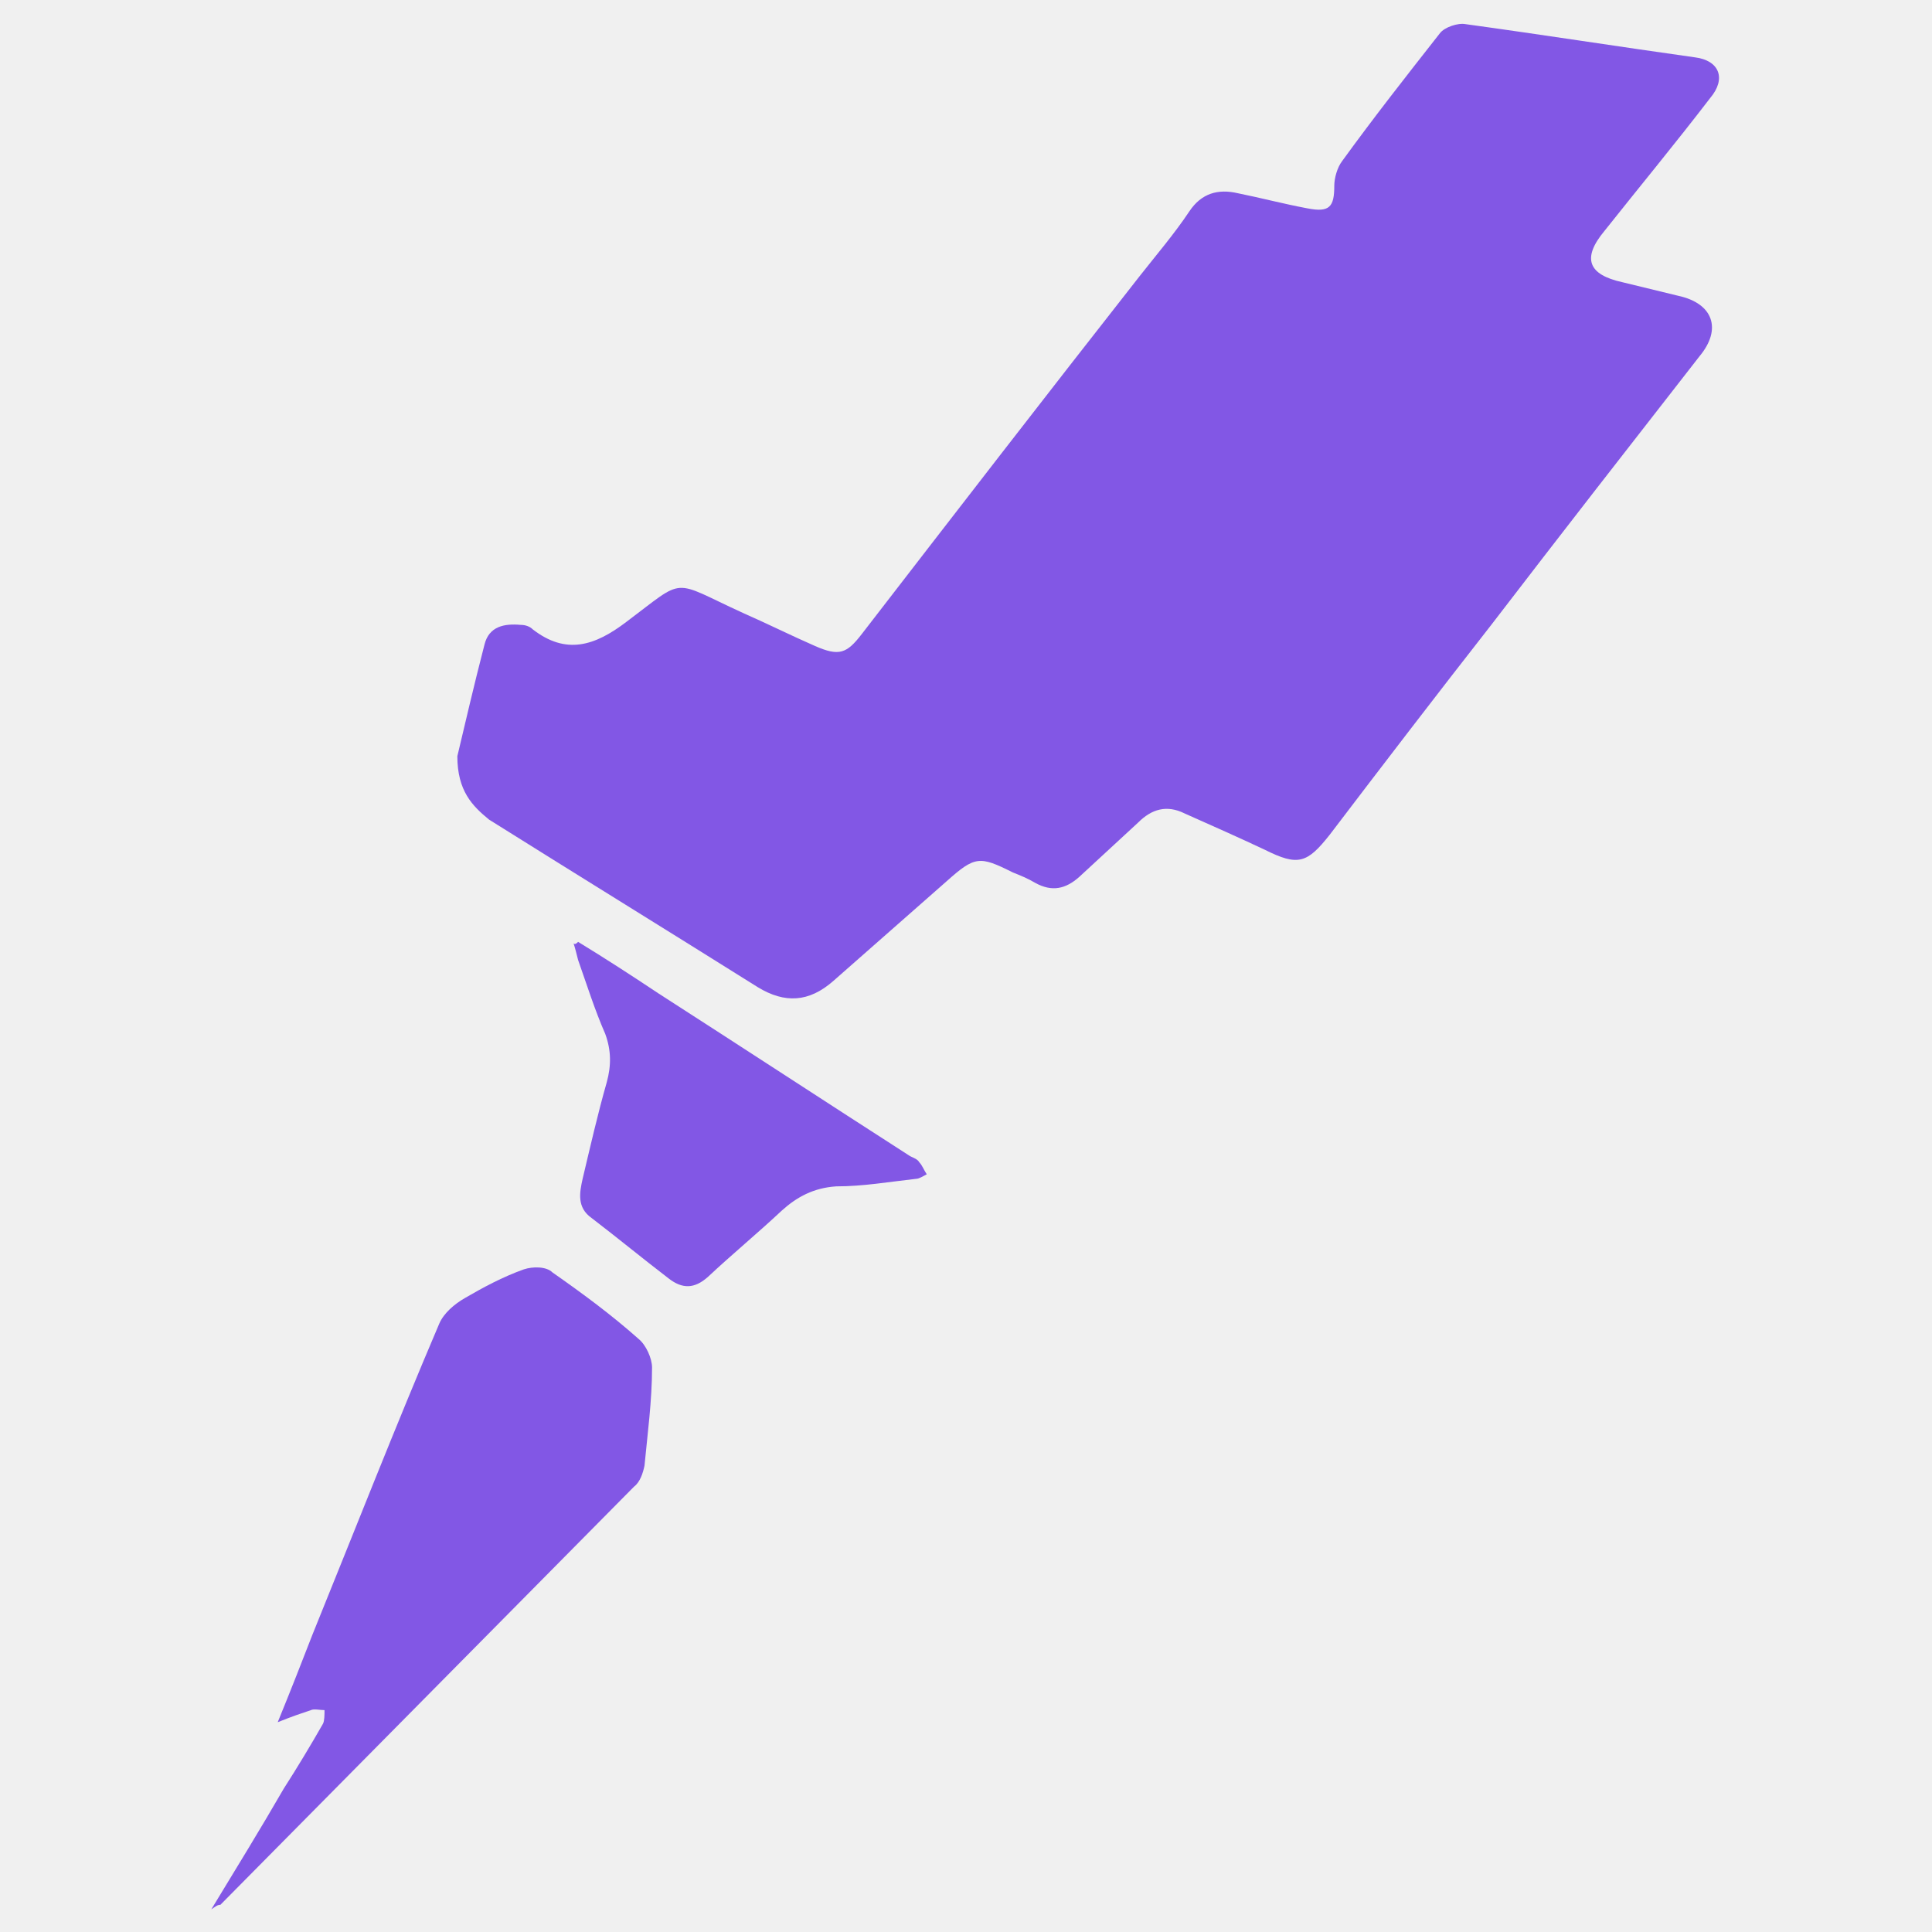
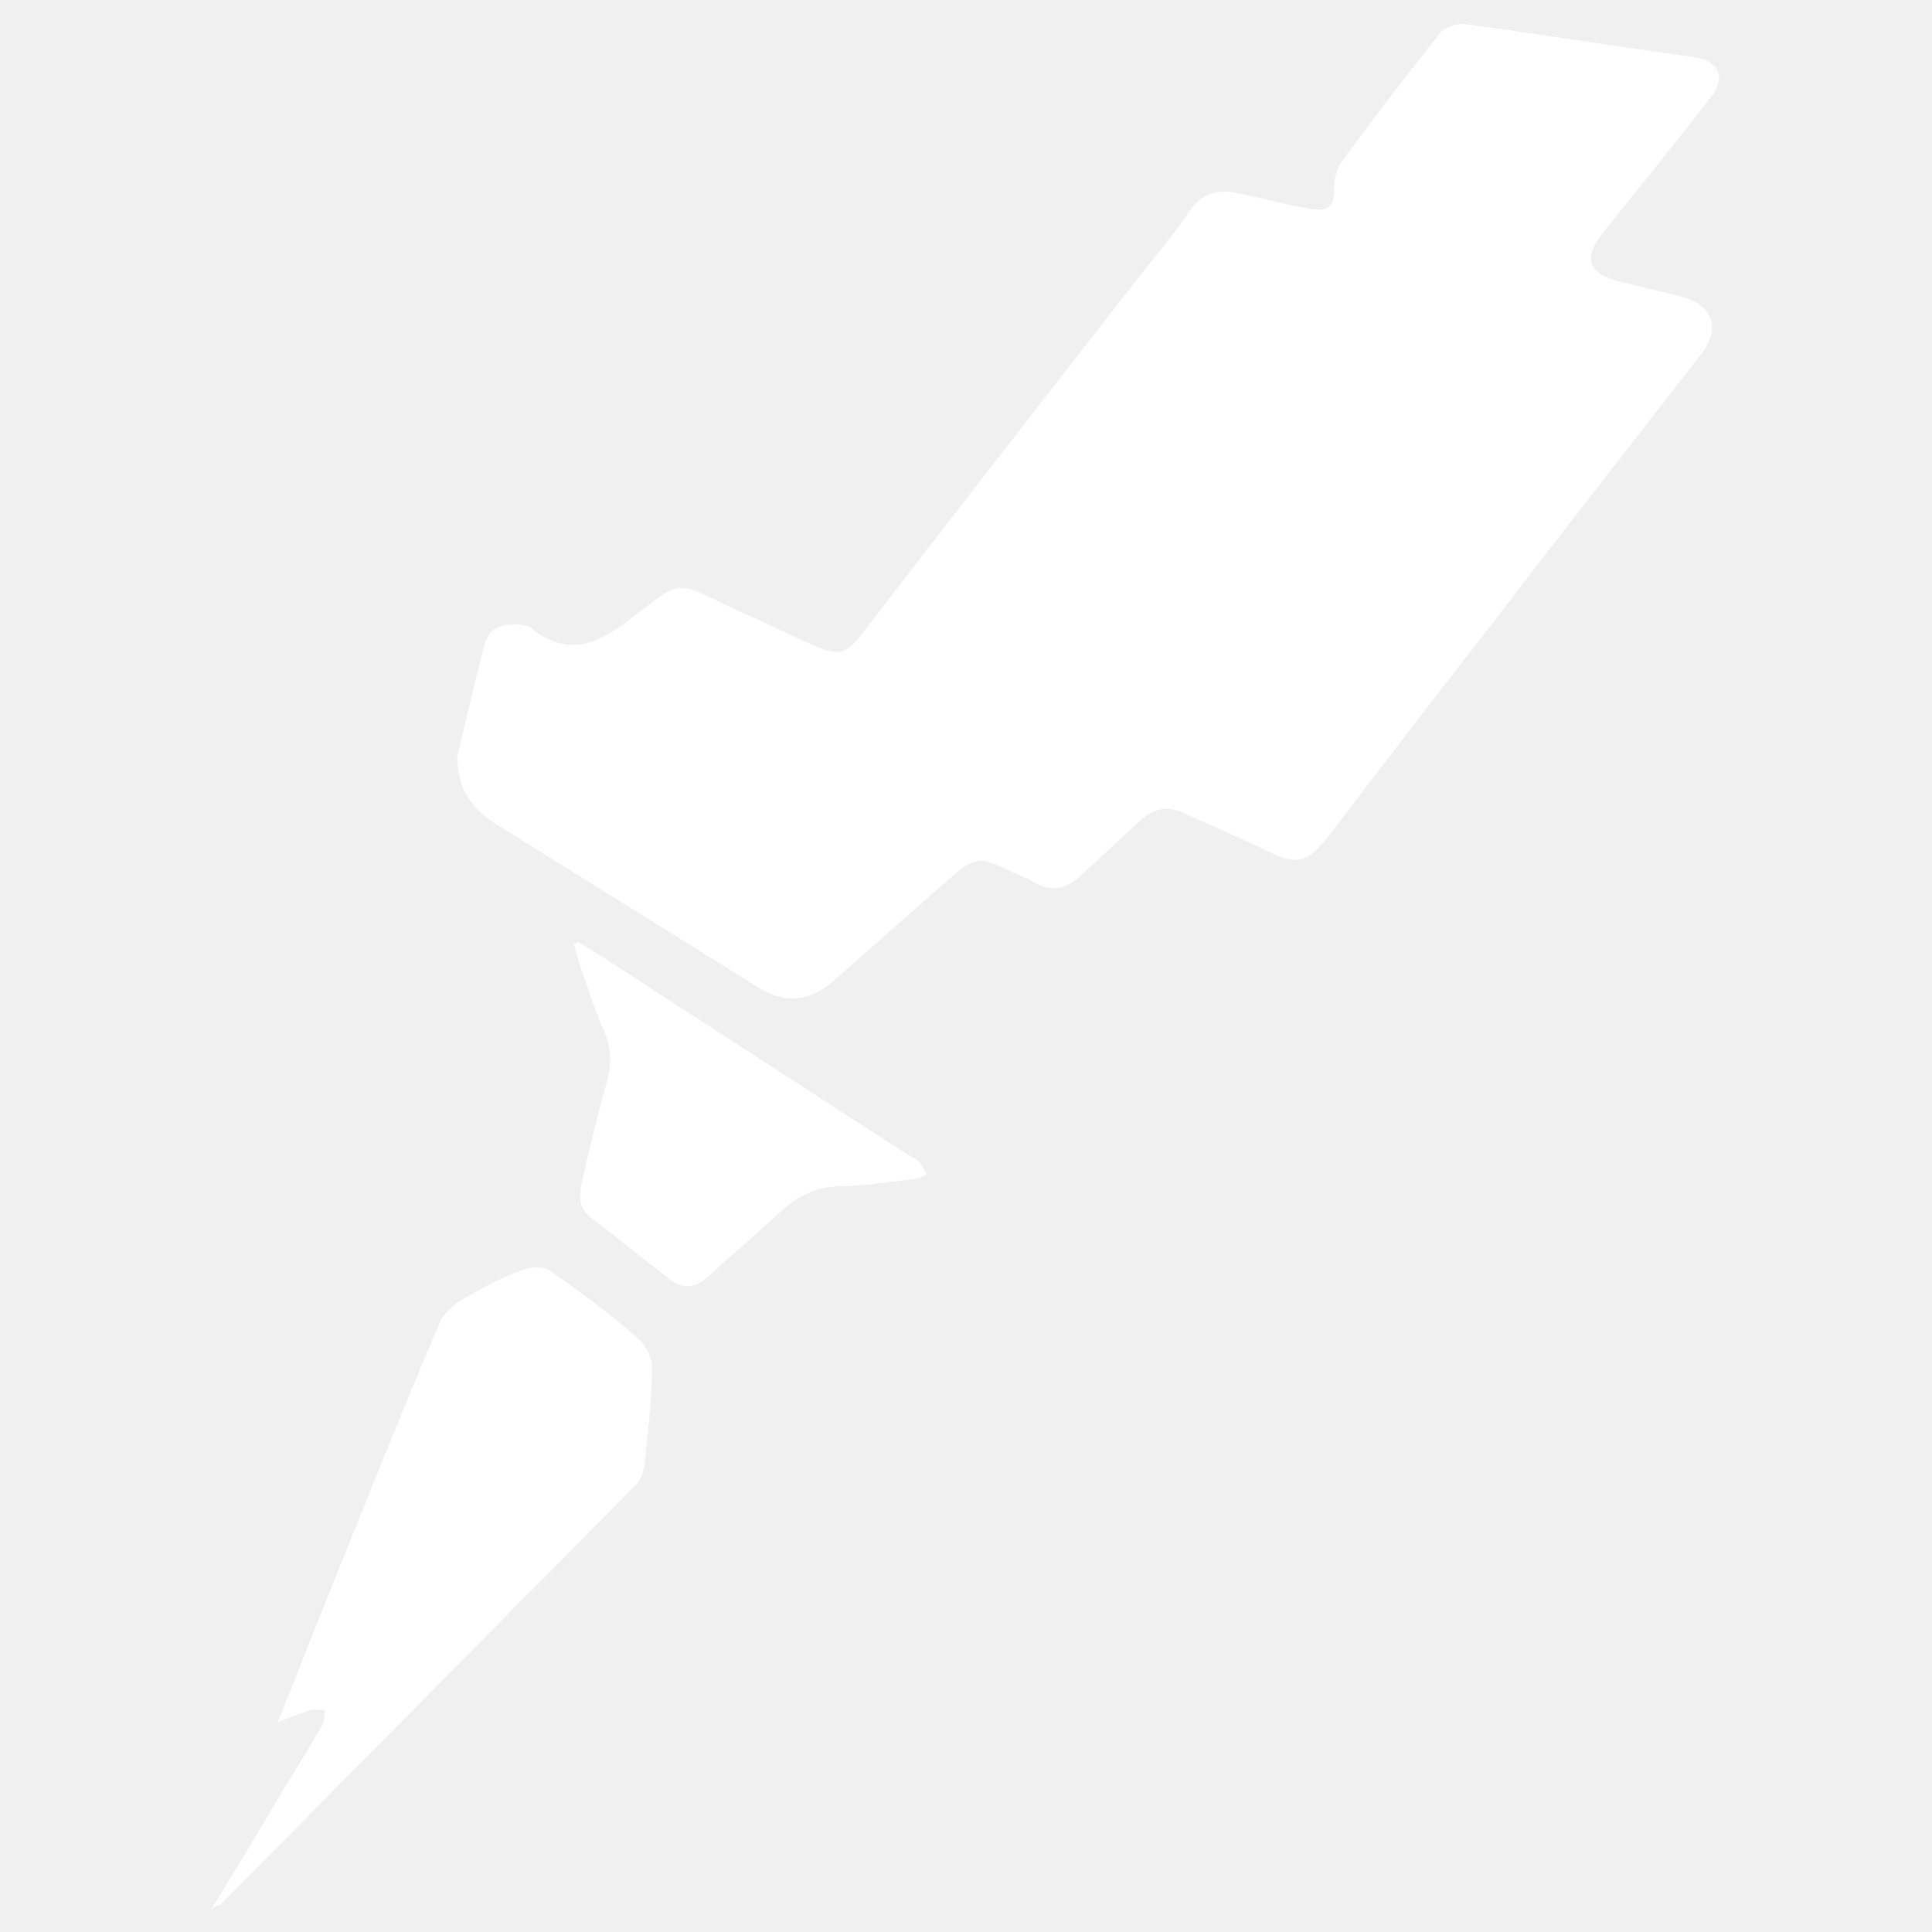
<svg xmlns="http://www.w3.org/2000/svg" version="1.1" id="Camada_1" x="0px" y="0px" viewBox="0 0 128 128" style="enable-background:new 0 0 128 128;" xml:space="preserve">
  <style type="text/css">
- 	.st0{fill:#8257E5;}
+ 	.st0{fill:#FFFFFF;}
</style>
  <g>
    <g>
-       <path class="st0" d="M30.3,50.1c0.5-2.1,1.1-4.7,1.8-7.4c0.3-1.2,1.3-1.4,2.4-1.3c0.3,0,0.6,0.1,0.8,0.3c2.2,1.7,4.1,1.1,6.2-0.5    c4-3,2.9-2.8,7.7-0.6c1.6,0.7,3.2,1.5,4.8,2.2c1.6,0.7,2.1,0.5,3.1-0.8c6.1-7.9,12.2-15.8,18.4-23.7c1.1-1.4,2.3-2.8,3.3-4.3    c0.8-1.2,1.9-1.5,3.2-1.2c1.5,0.3,3,0.7,4.6,1c1.5,0.3,1.8-0.1,1.8-1.5c0-0.5,0.2-1.2,0.5-1.6c2.1-2.9,4.3-5.7,6.5-8.5    c0.3-0.4,1.2-0.7,1.7-0.6c5.1,0.7,10.2,1.5,15.2,2.2c1.6,0.2,2.1,1.4,1,2.7c-2.3,3-4.7,5.9-7,8.8c-1.5,1.8-1.1,2.9,1.2,3.4    c1.2,0.3,2.5,0.6,3.7,0.9c2.3,0.5,2.9,2.2,1.4,4c-4.6,5.9-9.2,11.8-13.8,17.8c-3.6,4.6-7.2,9.3-10.7,13.9c-1.5,1.9-2.1,2.1-4.3,1    c-1.7-0.8-3.5-1.6-5.3-2.4c-1.2-0.6-2.2-0.3-3.1,0.6c-1.3,1.2-2.6,2.4-3.9,3.6c-0.9,0.8-1.8,1-2.9,0.4c-0.5-0.3-1-0.5-1.5-0.7    c-2.2-1.1-2.5-1.1-4.4,0.6c-2.5,2.2-5,4.4-7.5,6.6c-1.6,1.4-3.2,1.5-5,0.4c-5.9-3.7-11.9-7.4-17.8-11.1    C31.3,53.4,30.3,52.4,30.3,50.1z" />
+       <path class="st0" d="M30.3,50.1c0.5-2.1,1.1-4.7,1.8-7.4c0.3-1.2,1.3-1.4,2.4-1.3c0.3,0,0.6,0.1,0.8,0.3c2.2,1.7,4.1,1.1,6.2-0.5    c4-3,2.9-2.8,7.7-0.6c1.6,0.7,3.2,1.5,4.8,2.2s2.1,0.5,3.1-0.8c6.1-7.9,12.2-15.8,18.4-23.7c1.1-1.4,2.3-2.8,3.3-4.3    c0.8-1.2,1.9-1.5,3.2-1.2c1.5,0.3,3,0.7,4.6,1c1.5,0.3,1.8-0.1,1.8-1.5c0-0.5,0.2-1.2,0.5-1.6C91,7.8,93.2,5,95.4,2.2    c0.3-0.4,1.2-0.7,1.7-0.6c5.1,0.7,10.2,1.5,15.2,2.2c1.6,0.2,2.1,1.4,1,2.7c-2.3,3-4.7,5.9-7,8.8c-1.5,1.8-1.1,2.9,1.2,3.4    c1.2,0.3,2.5,0.6,3.7,0.9c2.3,0.5,2.9,2.2,1.4,4c-4.6,5.9-9.2,11.8-13.8,17.8c-3.6,4.6-7.2,9.3-10.7,13.9c-1.5,1.9-2.1,2.1-4.3,1    c-1.7-0.8-3.5-1.6-5.3-2.4c-1.2-0.6-2.2-0.3-3.1,0.6c-1.3,1.2-2.6,2.4-3.9,3.6c-0.9,0.8-1.8,1-2.9,0.4c-0.5-0.3-1-0.5-1.5-0.7    c-2.2-1.1-2.5-1.1-4.4,0.6c-2.5,2.2-5,4.4-7.5,6.6c-1.6,1.4-3.2,1.5-5,0.4c-5.9-3.7-11.9-7.4-17.8-11.1    C31.3,53.4,30.3,52.4,30.3,50.1z" />
      <path class="st0" d="M14,126.5c1.7-2.8,3.3-5.4,4.8-8c0.9-1.4,1.8-2.9,2.6-4.3c0.1-0.2,0.1-0.6,0.1-0.9c-0.3,0-0.7-0.1-0.9,0    c-0.6,0.2-1.2,0.4-2.2,0.8c0.9-2.2,1.6-4,2.3-5.8c2.8-6.9,5.5-13.8,8.4-20.6c0.3-0.7,1-1.3,1.7-1.7c1.2-0.7,2.5-1.4,3.9-1.9    c0.6-0.2,1.5-0.2,1.9,0.2c2,1.4,3.9,2.8,5.7,4.4c0.5,0.4,0.9,1.3,0.9,1.9c0,2.2-0.3,4.4-0.5,6.5c-0.1,0.5-0.3,1.1-0.7,1.4    c-9.1,9.2-18.3,18.5-27.4,27.7C14.4,126.2,14.3,126.3,14,126.5z" />
      <path class="st0" d="M38.3,62.4c1.8,1.1,3.5,2.2,5.3,3.4c5.6,3.6,11.1,7.2,16.7,10.8c0.2,0.1,0.5,0.2,0.6,0.4    c0.2,0.2,0.3,0.5,0.5,0.8c-0.2,0.1-0.5,0.3-0.7,0.3c-1.8,0.2-3.5,0.5-5.3,0.5c-1.5,0.1-2.6,0.7-3.6,1.6c-1.6,1.5-3.3,2.9-4.9,4.4    c-0.9,0.8-1.7,0.8-2.6,0.1c-1.7-1.3-3.4-2.7-5.1-4c-1-0.7-0.8-1.7-0.6-2.6c0.5-2.1,1-4.3,1.6-6.4c0.3-1.1,0.3-2.1-0.1-3.2    c-0.7-1.6-1.2-3.2-1.8-4.9c-0.1-0.4-0.2-0.8-0.3-1.1C38.1,62.6,38.2,62.5,38.3,62.4z" />
    </g>
  </g>
</svg>
